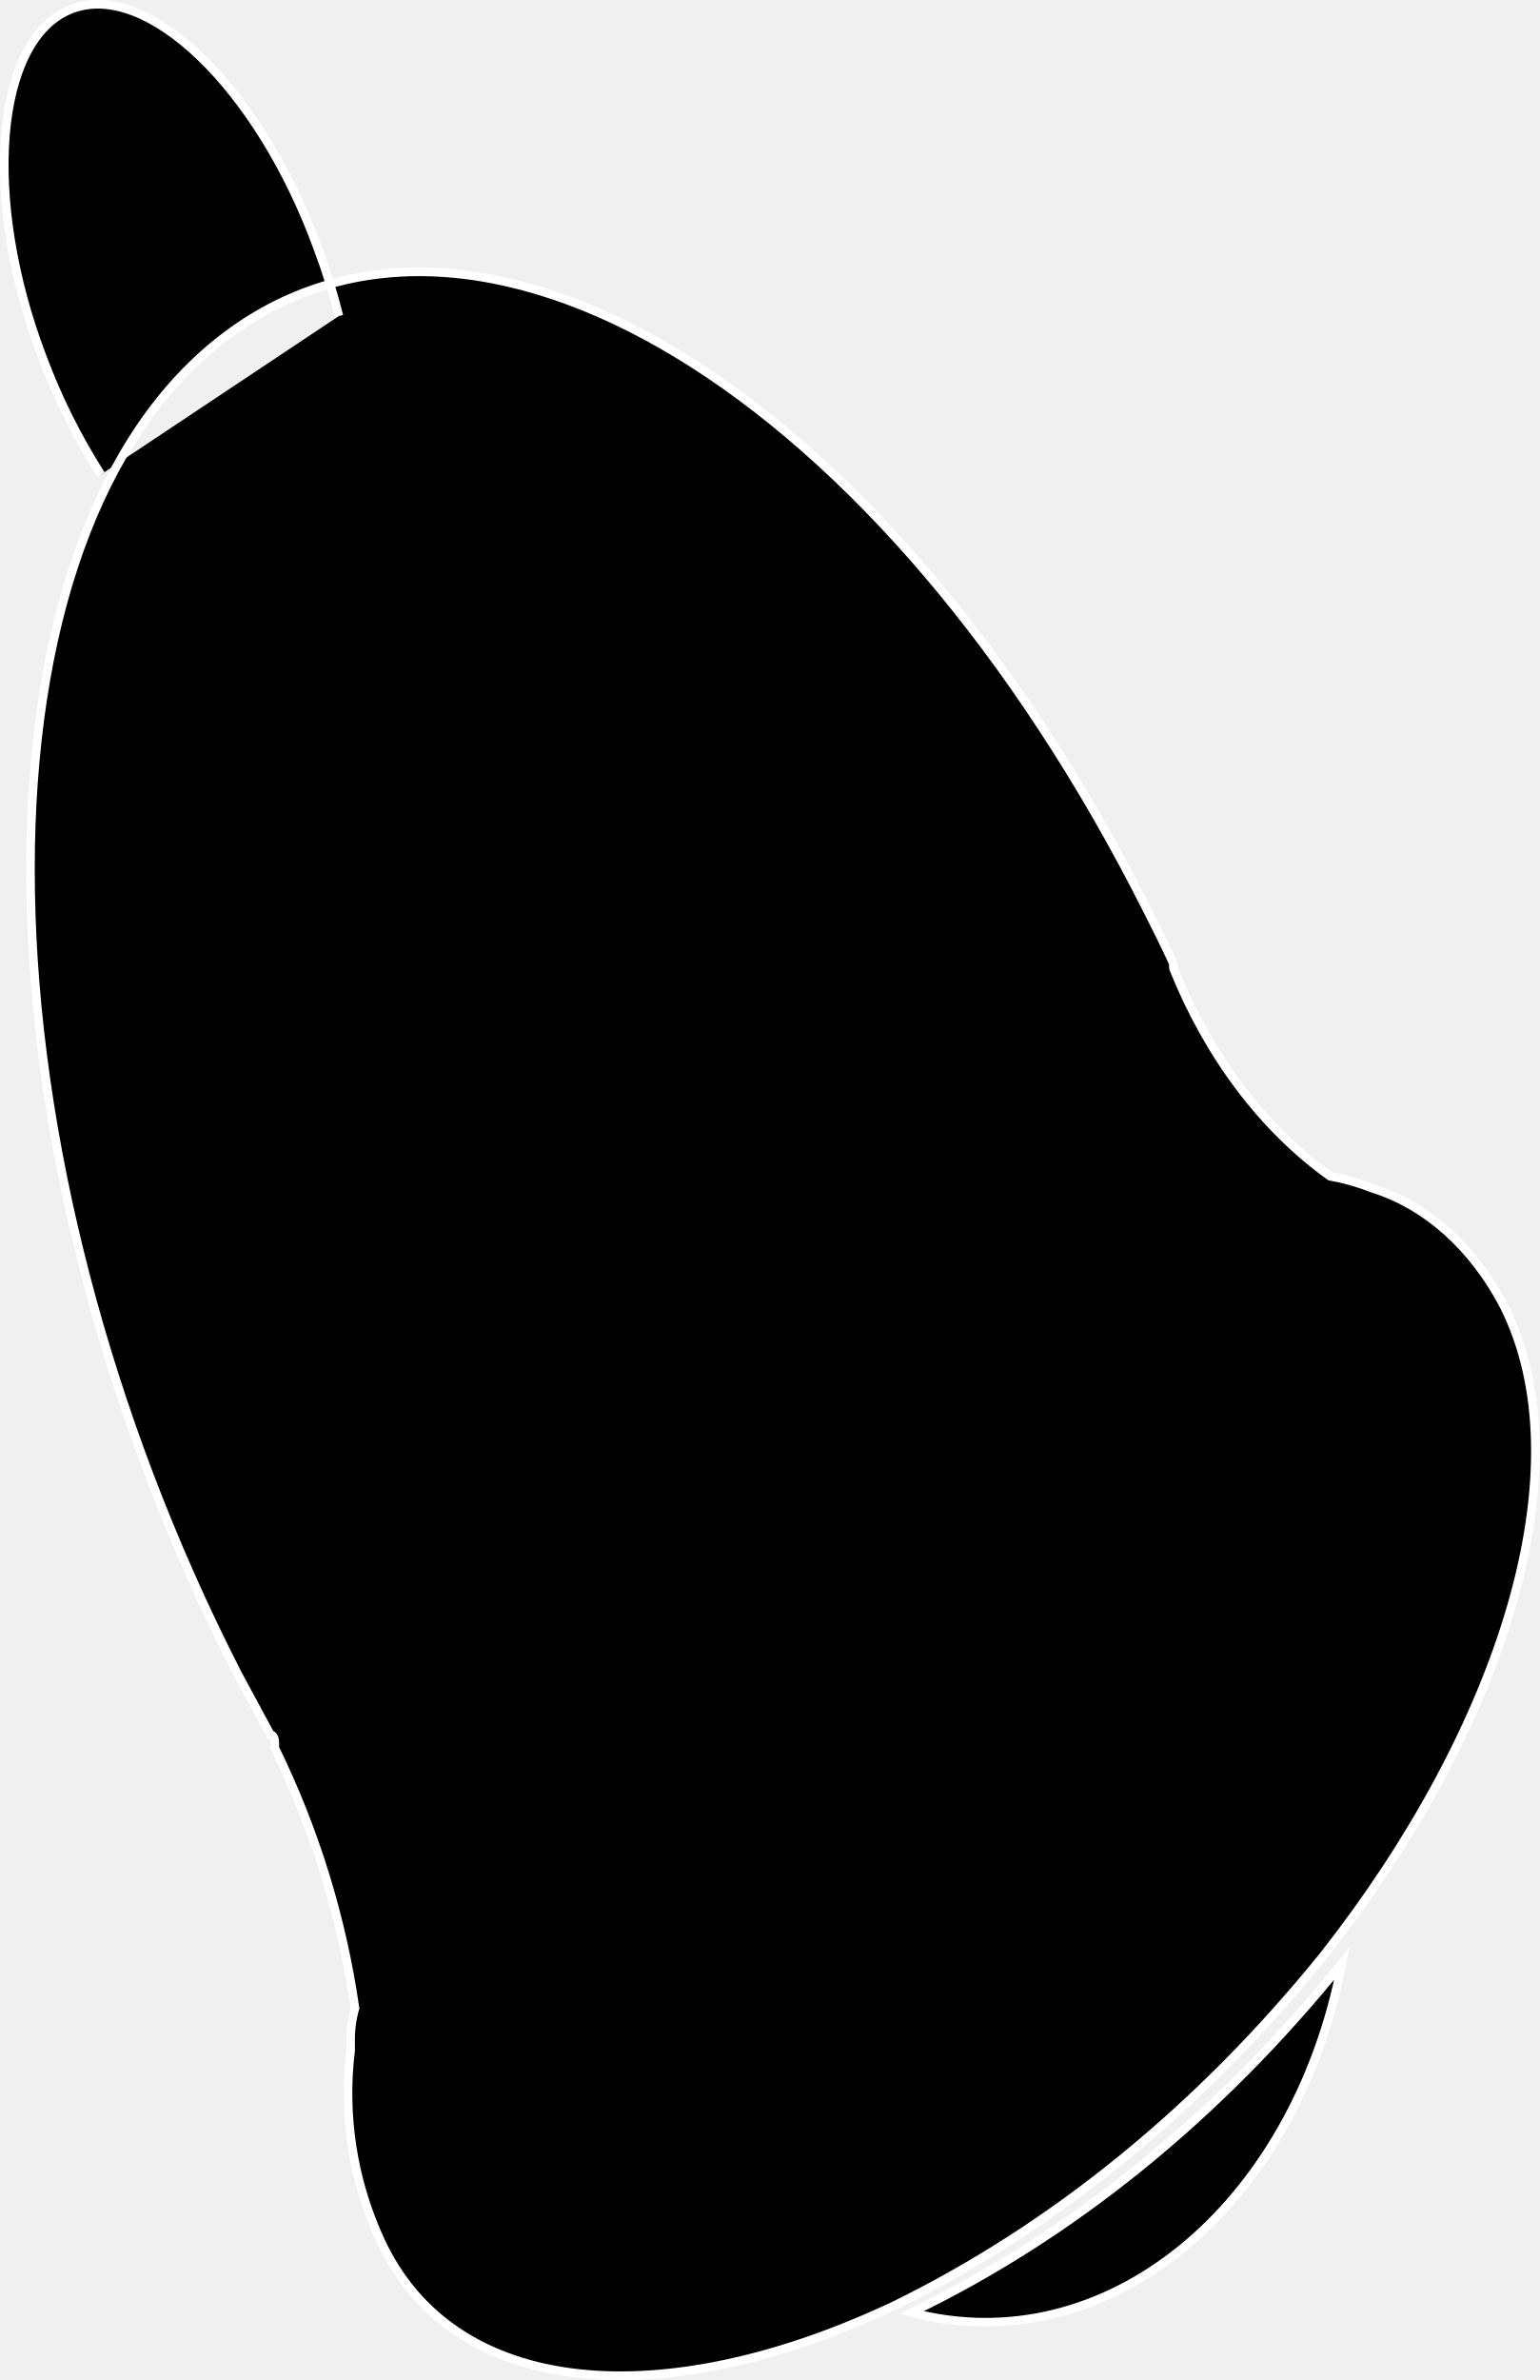
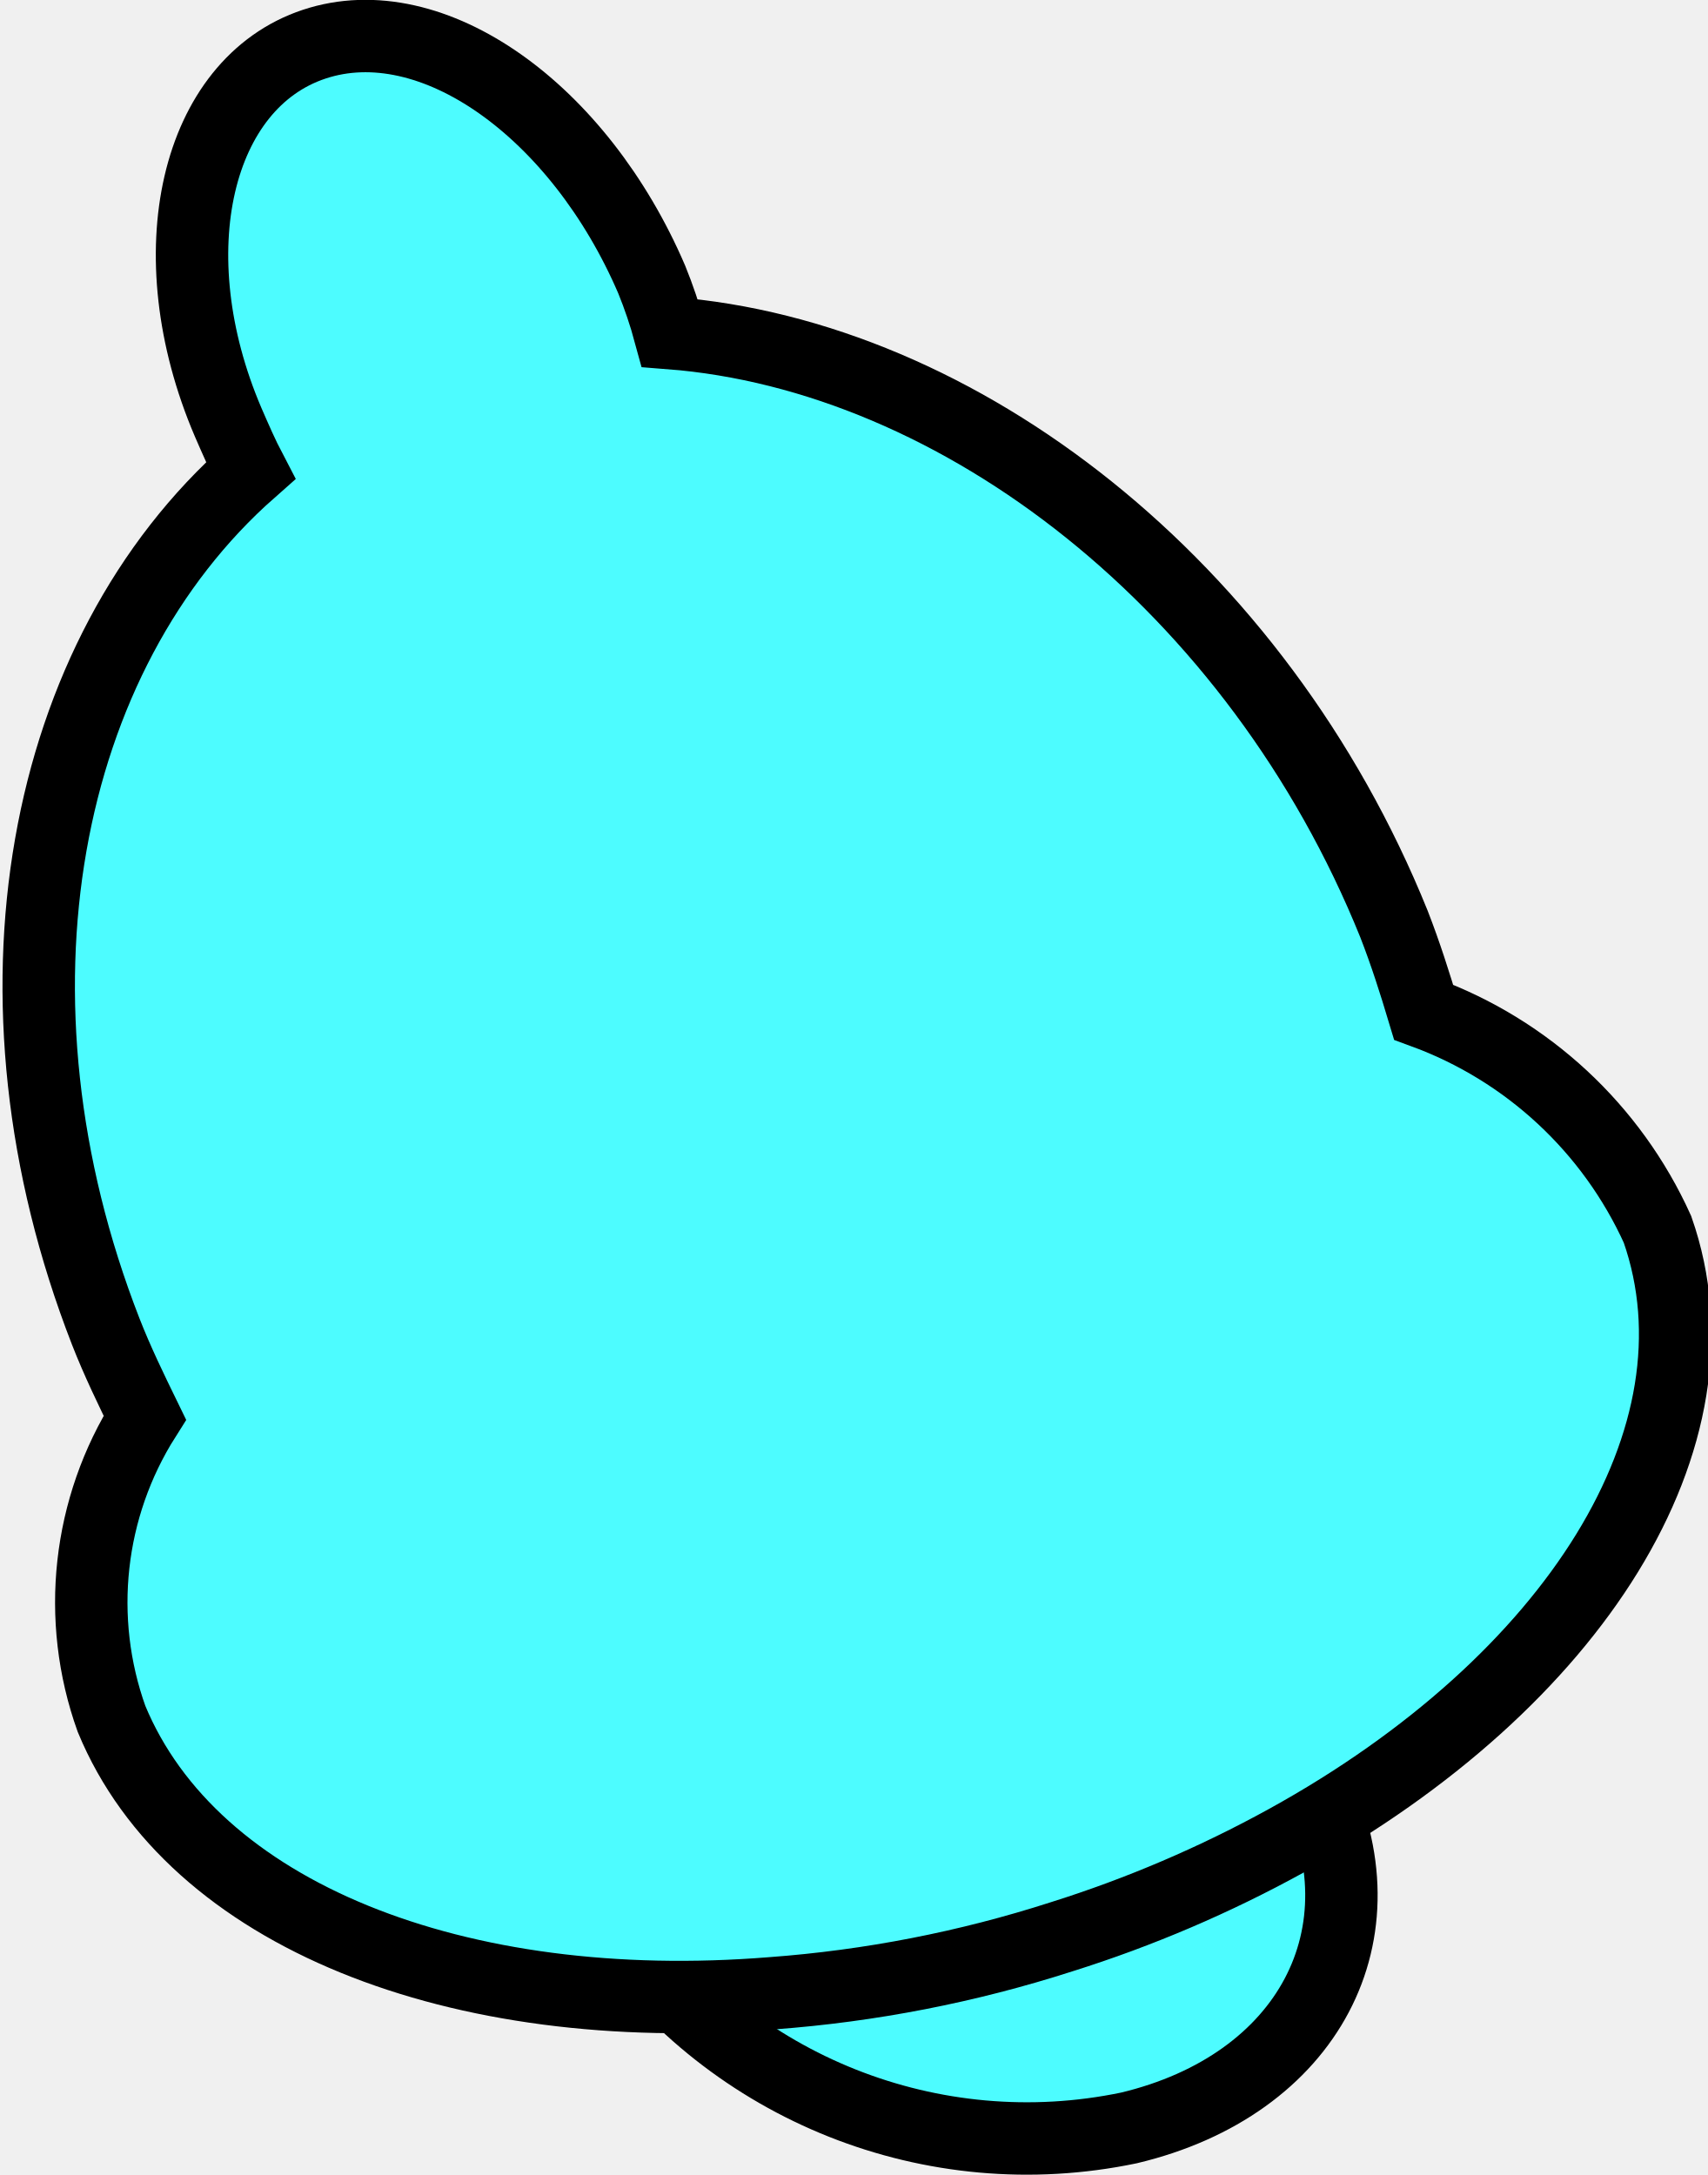
- <svg xmlns="http://www.w3.org/2000/svg" viewBox="0 0 179.29 277.09">
-   <defs>
-     <style>.cls-1{stroke:#fff;stroke-miterlimit:10;}</style>
-   </defs>
+ <svg xmlns="http://www.w3.org/2000/svg" viewBox="0 0 23.58 30.04">
  <g id="Layer_2" data-name="Layer 2">
    <g id="Layer_1-2" data-name="Layer 1">
-       <path class="cls-1" d="M154.14,227.67c-14.37,17.79-31.39,31.65-50,40.76-26.78,12.63-51.34,11-59.89-7.69a40.77,40.77,0,0,1-3.42-22v-1.1a12.82,12.82,0,0,1,.51-3.84A102.11,102.11,0,0,0,32,203.51v-.66s0-.88-.51-.88h0l-3.85-7.14C-3.46,134.08-4.57,64.44,25,40.16s78.12,5.17,108.66,65.91c1,2,2.06,4.07,3,6.15a1.28,1.28,0,0,0,0,.55c4.09,10.18,10.43,18.59,18.22,24.17a26.24,26.24,0,0,1,5,1.43c6.22,1.94,11.65,6.8,15.23,13.62C184.6,170.77,175.11,201,154.14,227.67Zm2.12.92c-5.5,28.63-27.63,46.57-50.13,40.64C124.83,260.23,141.9,246.4,156.26,228.59ZM39.47,36.79A72,72,0,0,0,37,28.88C30.15,10.1,17.06-2.42,8.24,1.09s-10.35,22-3.33,40.43a72.69,72.69,0,0,0,6.84,13.73" />
+       <path d="M15.59,29.39a6.9,6.9,0,0,1-7.07-2.81,31.88,31.88,0,0,0,5.4-.74,29.87,29.87,0,0,0,4.21-1.25C19.18,26.7,18.07,28.8,15.59,29.39Z" fill="#4dfcff" stroke="#000" stroke-miterlimit="10" />
+       <path d="M17.77,25.42a17,17,0,0,1-3.11,1.33,17.17,17.17,0,0,1-4,.78c-4.34.35-8-1.08-9.12-3.79A4.77,4.77,0,0,1,2,19.58c-.19-.39-.38-.78-.54-1.19-1.8-4.62-.89-9.34,2-11.89-.11-.21-.21-.44-.31-.67-1-2.34-.44-4.68,1.19-5.22S8,1.53,9,3.86a6.44,6.44,0,0,1,.25.74c4,.31,8.11,3.48,10,8.16.16.41.29.82.41,1.22a5.7,5.7,0,0,1,3.23,3C23.89,19.84,21.74,23.23,17.77,25.42Z" fill="#4dfcff" />
+       <path d="M17.77,25.42a17,17,0,0,1-3.11,1.33,17.17,17.17,0,0,1-4,.78c-4.34.35-8-1.08-9.12-3.79A4.77,4.77,0,0,1,2,19.58c-.19-.39-.38-.78-.54-1.19-1.8-4.62-.89-9.34,2-11.89-.11-.21-.21-.44-.31-.67-1-2.34-.44-4.68,1.19-5.22S8,1.53,9,3.86a6.44,6.44,0,0,1,.25.74c4,.31,8.11,3.48,10,8.16.16.41.29.82.41,1.22a5.7,5.7,0,0,1,3.23,3C23.89,19.84,21.74,23.23,17.77,25.42Z" fill="none" stroke="#000" stroke-miterlimit="10" />
    </g>
  </g>
</svg>
